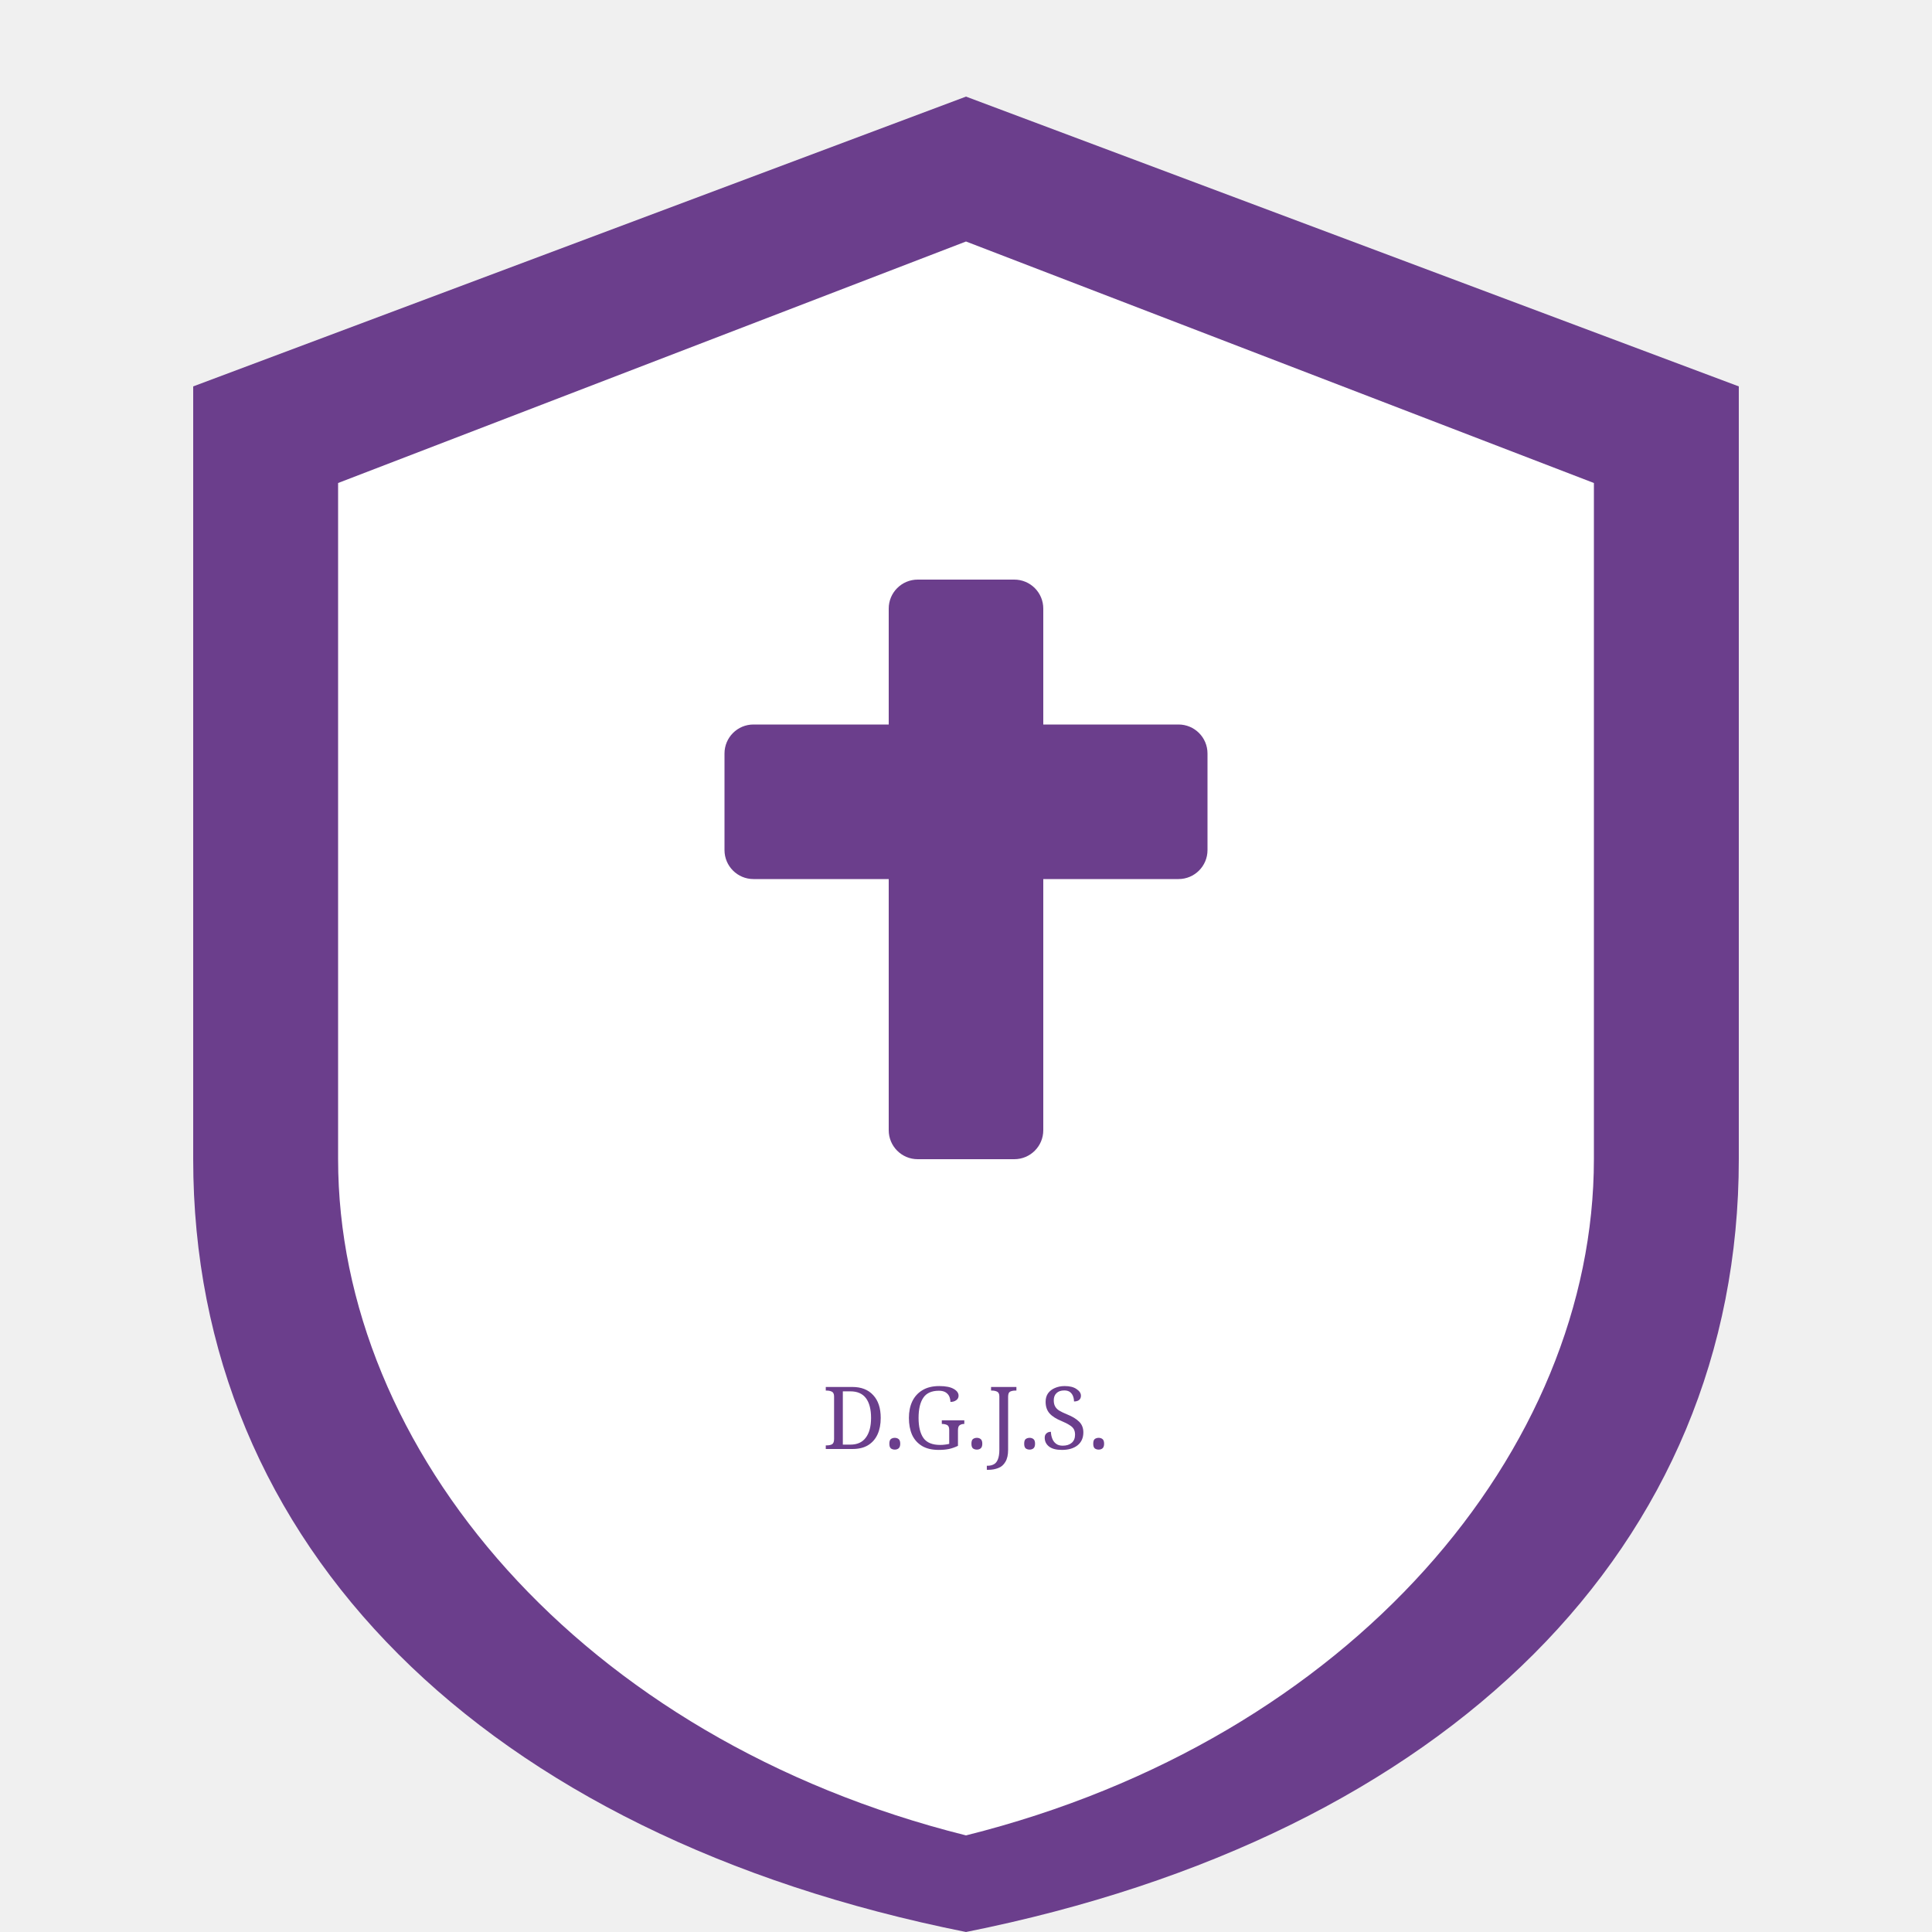
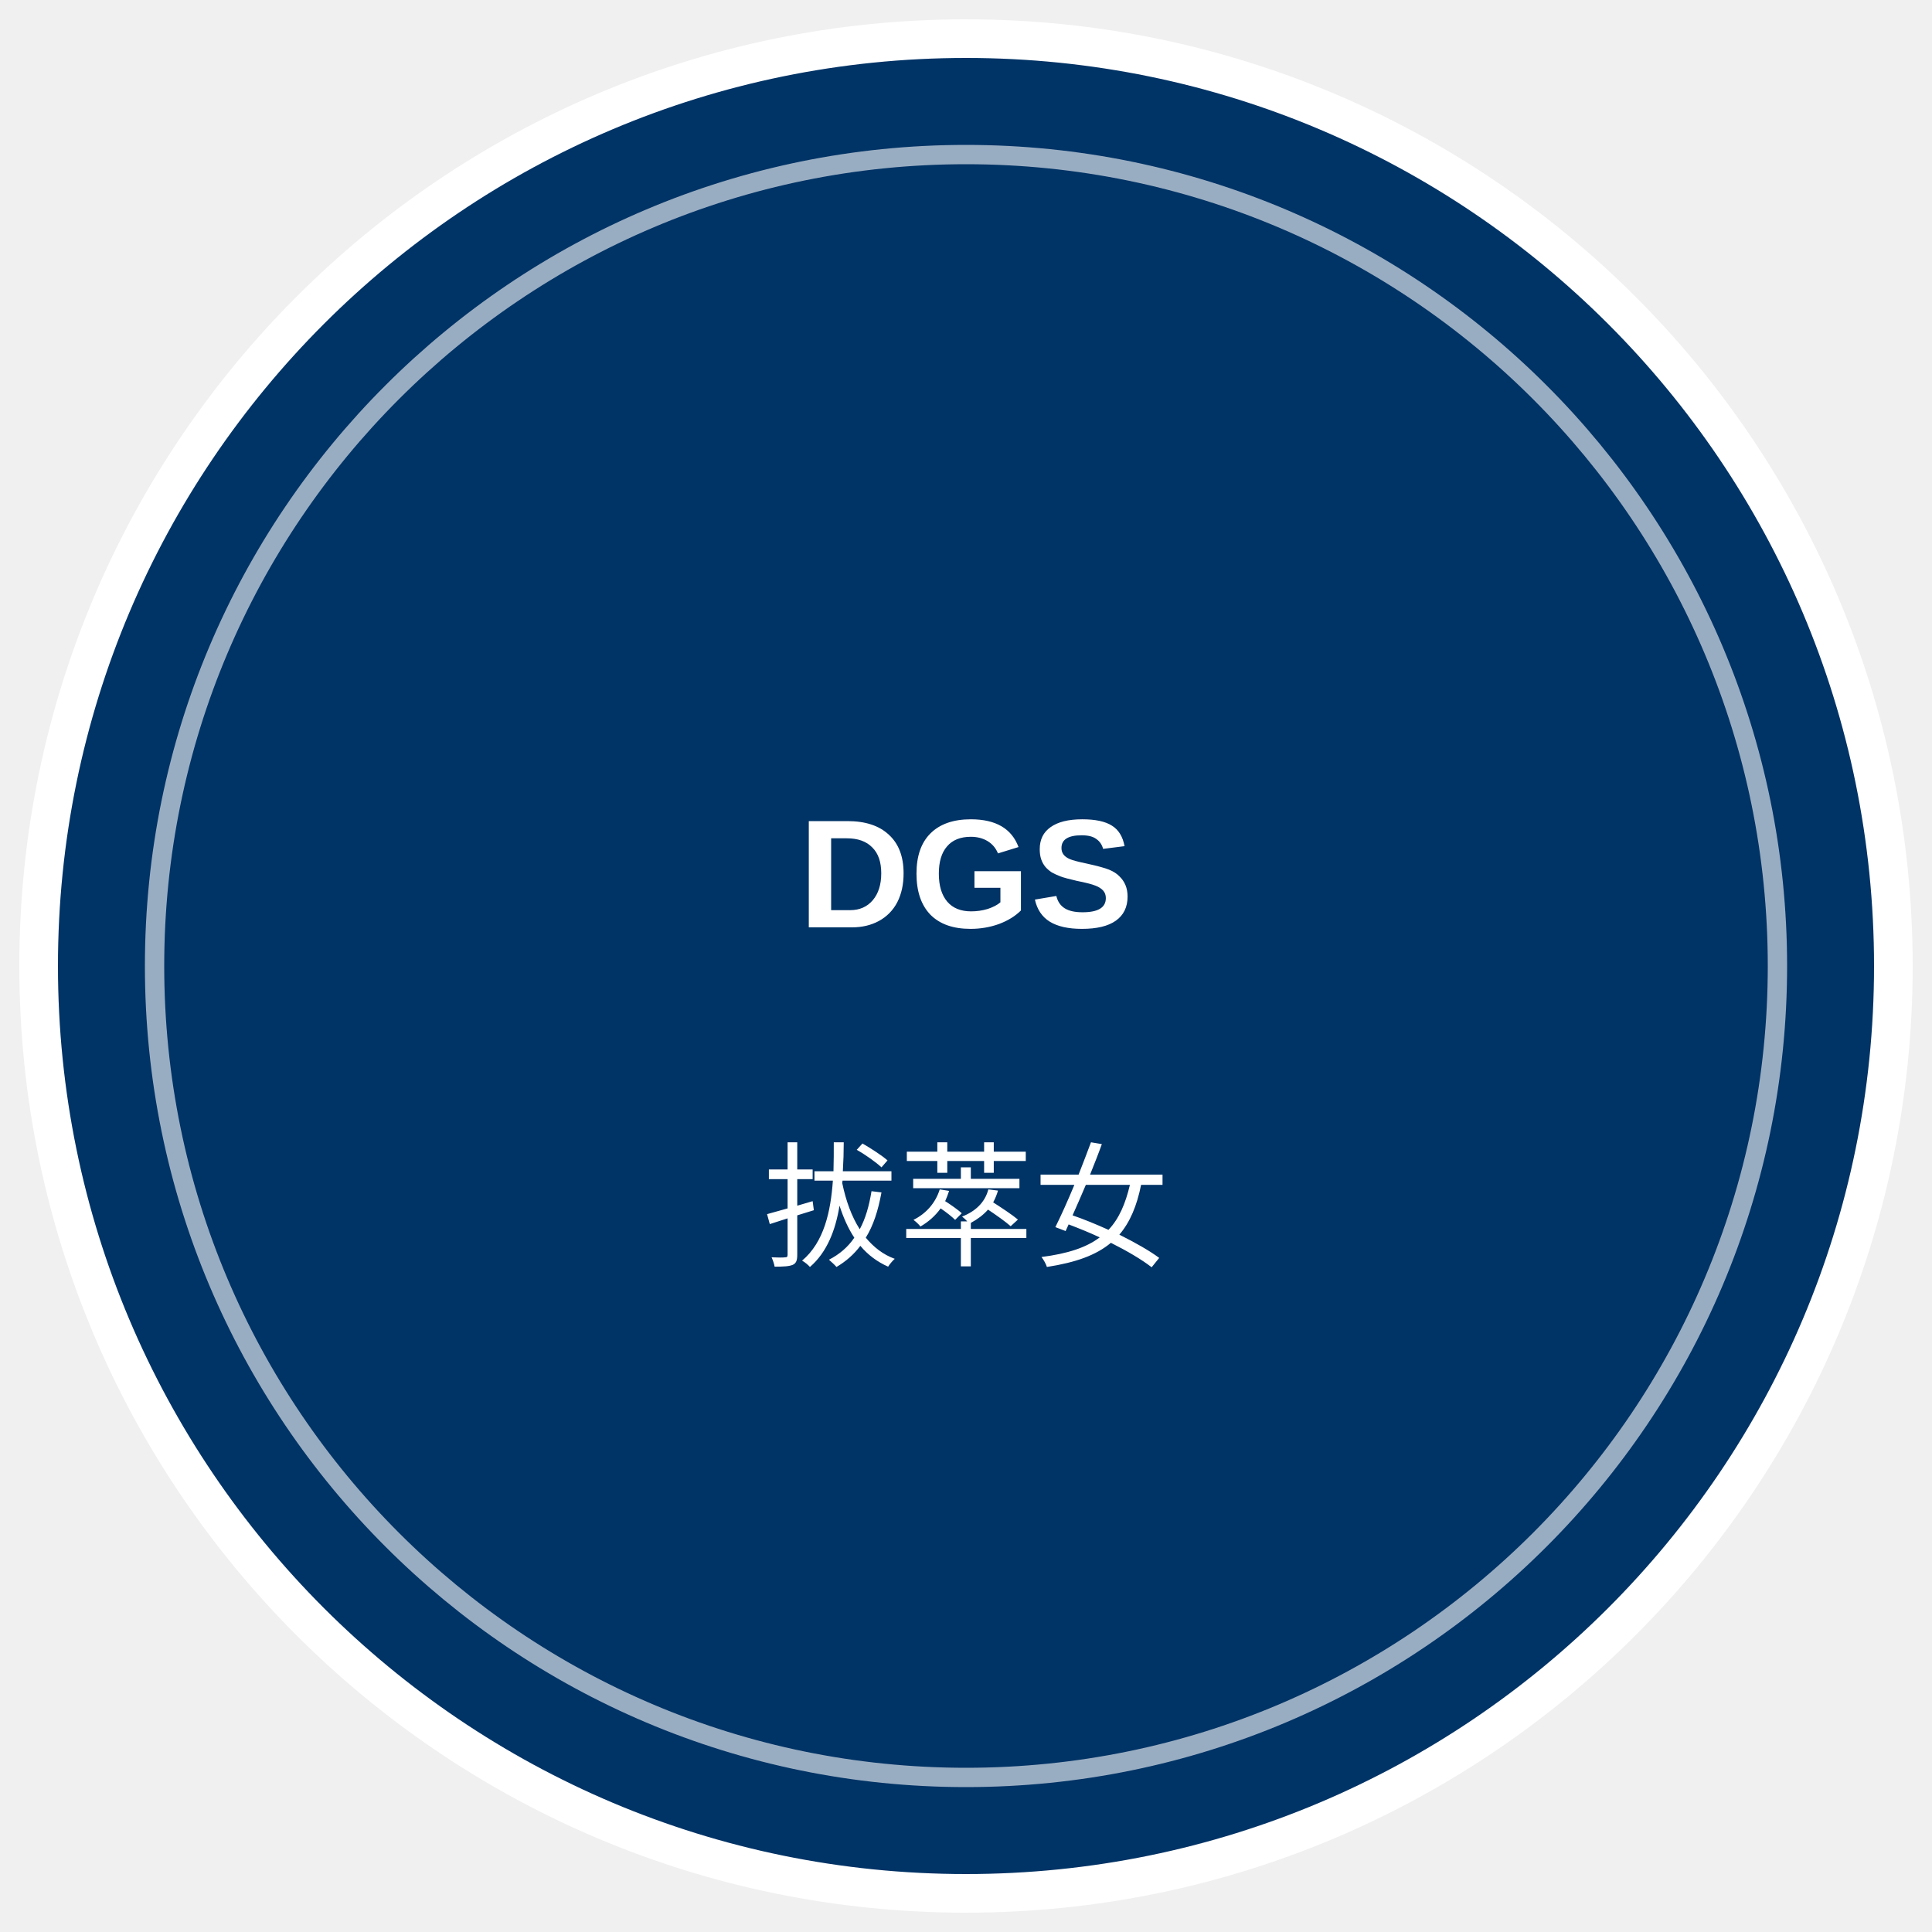
- <svg xmlns="http://www.w3.org/2000/svg" viewBox="0 0 200 200">
-   <path d="M100 10 L180 40 L180 120 C180 160 150 190 100 200 C50 190 20 160 20 120 L20 40 Z" fill="#6B3E8C" />
-   <path d="M100 25 L165 50 L165 120 C165 150 140 180 100 190 C60 180 35 150 35 120 L35 50 Z" fill="#FFFFFF" />
-   <rect x="92" y="60" width="16" height="60" fill="#6B3E8C" rx="3" />
-   <rect x="75" y="75" width="50" height="16" fill="#6B3E8C" rx="3" />
-   <text x="100" y="150" font-family="Georgia, serif" font-size="9" fill="#6B3E8C" text-anchor="middle">D.G.J.S.</text>
+ <svg xmlns="http://www.w3.org/2000/svg" viewBox="0 0 100 100">
+   <circle cx="50" cy="50" r="48" fill="#003366" stroke="#FFFFFF" stroke-width="2" />
+   <circle cx="50" cy="50" r="42" fill="none" stroke="#FFFFFF" stroke-width="1" opacity="0.6" />
+   <text x="50" y="48" text-anchor="middle" fill="#FFFFFF" font-size="8" font-family="Arial" font-weight="bold">DGS</text>
+   <text x="50" y="65" text-anchor="middle" fill="#FFFFFF" font-size="7" font-family="Arial">拔萃女</text>
</svg>
